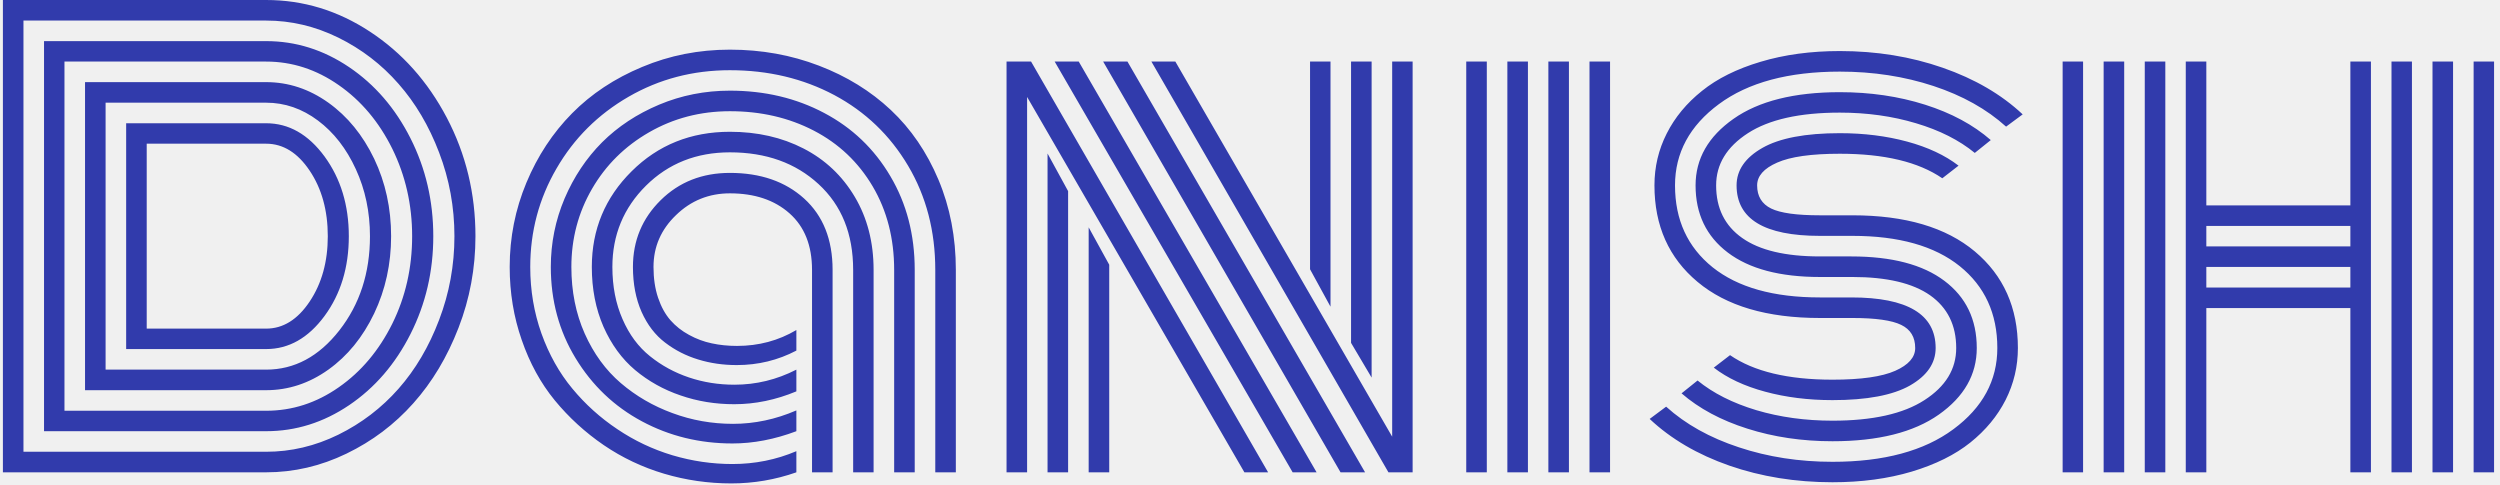
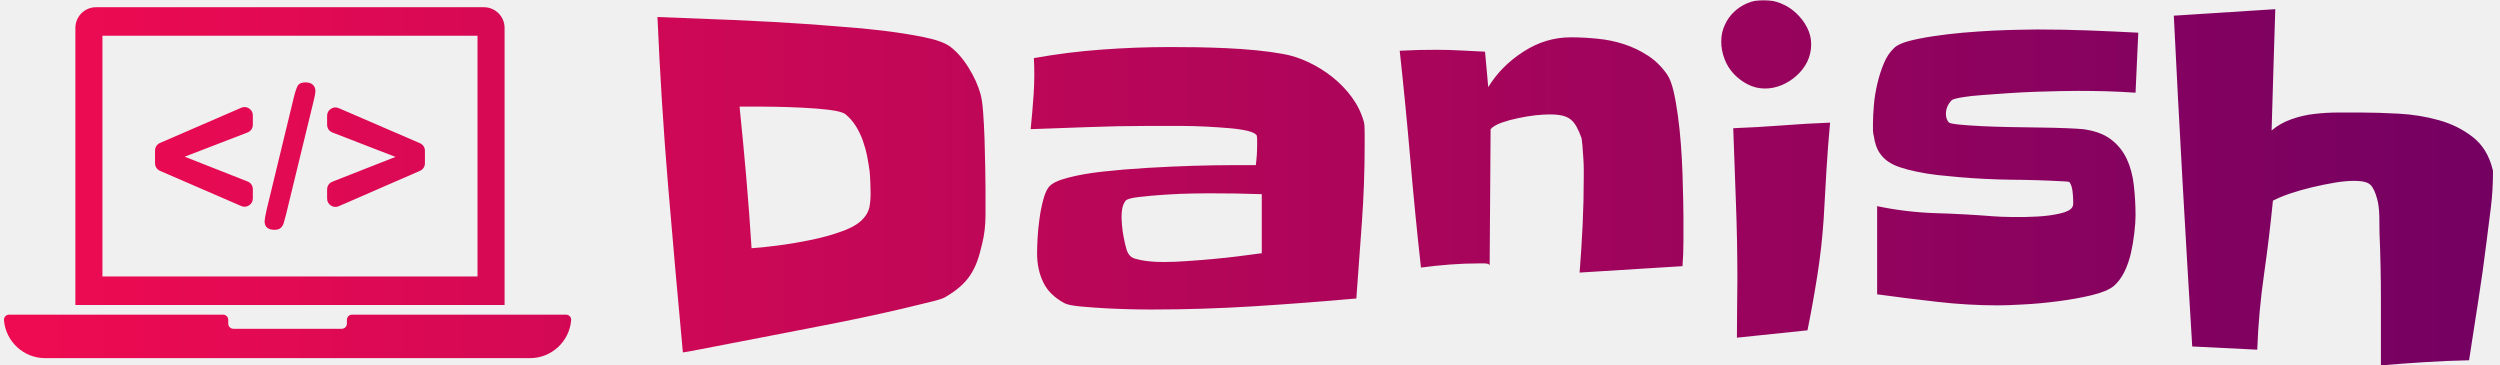
- <svg xmlns="http://www.w3.org/2000/svg" version="1.1" width="1000" height="194" viewBox="0 0 1000 194">
-   <g transform="matrix(1,0,0,1,-0.6060377,-0.3156345)">
-     <svg viewBox="0 0 396 77" data-background-color="#ffffff" preserveAspectRatio="xMidYMid meet" height="194" width="1000">
-       <g id="tight-bounds" transform="matrix(1,0,0,1,0.2399909,0.1252776)">
-         <svg viewBox="0 0 395.52 76.749" height="76.749" width="395.52">
+ <svg xmlns="http://www.w3.org/2000/svg" version="1.1" width="1000" height="146" viewBox="0 0 1000 146">
+   <g transform="matrix(1,0,0,1,-0.6060606,0.07320454)">
+     <svg viewBox="0 0 396 58" data-background-color="#ffffff" preserveAspectRatio="xMidYMid meet" height="146" width="1000">
+       <g id="tight-bounds" transform="matrix(1,0,0,1,0.24,-0.02908126)">
+         <svg viewBox="0 0 395.52 58.058" height="58.058" width="395.52">
          <g>
-             <svg viewBox="0 0 395.52 76.749" height="76.749" width="395.52">
-               <g>
-                 <svg viewBox="0 0 395.52 76.749" height="76.749" width="395.52">
+             <svg viewBox="0 0 536.321 78.726" height="58.058" width="395.52">
+               <g transform="matrix(1,0,0,1,140.8011,0)">
+                 <svg viewBox="0 0 395.52 78.726" height="78.726" width="395.52">
                  <g id="textblocktransform">
-                     <svg viewBox="0 0 395.52 76.749" height="76.749" width="395.52" id="textblock">
+                     <svg viewBox="0 0 395.52 78.726" height="78.726" width="395.52" id="textblock">
                      <g>
-                         <svg viewBox="0 0 395.52 76.749" height="76.749" width="395.52">
+                         <svg viewBox="0 0 395.52 78.726" height="78.726" width="395.52">
                          <g transform="matrix(1,0,0,1,0,0)">
-                             <svg width="395.52" viewBox="2.27 -40.43 213.24 41.38" height="76.749" data-palette-color="#313bac">
-                               <path d="M24.8-10.55L12.82-10.55 12.82-29.88Q12.82-29.88 24.8-29.88L24.8-29.88Q27.71-29.88 29.8-27.04 31.88-24.19 31.88-20.21L31.88-20.21Q31.88-16.21 29.8-13.38 27.71-10.55 24.8-10.55L24.8-10.55ZM14.58-28.13L14.58-12.3 24.8-12.3Q26.98-12.3 28.53-14.62 30.08-16.94 30.08-20.21L30.08-20.21Q30.08-23.51 28.53-25.82 26.98-28.13 24.8-28.13L24.8-28.13 14.58-28.13ZM11.06-31.64L11.06-8.79 24.8-8.79Q28.44-8.79 31.07-12.15 33.69-15.5 33.69-20.21L33.69-20.21Q33.69-23.32 32.48-25.95 31.27-28.59 29.24-30.11 27.2-31.64 24.8-31.64L24.8-31.64 11.06-31.64ZM24.8-7.03L9.3-7.03 9.3-33.4 24.8-33.4Q27.66-33.4 30.13-31.64 32.59-29.88 34.05-26.84 35.5-23.8 35.5-20.21L35.5-20.21Q35.5-16.65 34.05-13.6 32.59-10.55 30.13-8.79 27.66-7.03 24.8-7.03L24.8-7.03ZM7.54-35.16L7.54-5.27 24.8-5.27Q28.15-5.27 31.02-7.28 33.89-9.28 35.6-12.72 37.3-16.16 37.3-20.21L37.3-20.21Q37.3-24.24 35.6-27.7 33.89-31.15 31.01-33.15 28.13-35.16 24.8-35.16L24.8-35.16 7.54-35.16ZM24.8-3.52L5.79-3.52 5.79-36.91 24.8-36.91Q28.61-36.91 31.91-34.68 35.21-32.45 37.16-28.59 39.11-24.73 39.11-20.21 39.11-15.7 37.16-11.84 35.21-7.98 31.91-5.75 28.61-3.52 24.8-3.52L24.8-3.52ZM4.03-38.67L4.03-1.76 24.8-1.76Q28-1.76 30.98-3.22 33.96-4.69 36.13-7.15 38.31-9.62 39.61-13.05 40.92-16.48 40.92-20.21 40.92-23.95 39.61-27.37 38.31-30.79 36.13-33.26 33.96-35.74 30.98-37.21 28-38.67 24.8-38.67L24.8-38.67 4.03-38.67ZM24.8 0L24.8 0 2.27 0 2.27-40.43 24.8-40.43Q29.57-40.43 33.69-37.72 37.82-35.01 40.27-30.35 42.72-25.68 42.72-20.21L42.72-20.21Q42.72-16.11 41.27-12.37 39.82-8.62 37.4-5.91 34.99-3.2 31.68-1.6 28.37 0 24.8 0ZM71.53 0L71.53-17.33Q71.53-20.46 69.6-22.17 67.67-23.88 64.5-23.88L64.5-23.88Q61.81-23.88 59.89-22.02 57.96-20.17 57.96-17.58L57.96-17.58Q57.96-16.11 58.35-14.95 58.74-13.79 59.41-13.02 60.08-12.26 61.01-11.76 61.94-11.25 62.95-11.04 63.96-10.82 65.11-10.82L65.11-10.82Q67.89-10.82 70.19-12.18L70.19-12.18 70.19-10.42Q67.82-9.18 65.09-9.18L65.09-9.18Q63.33-9.18 61.78-9.66 60.23-10.13 58.96-11.1 57.69-12.06 56.94-13.73 56.2-15.41 56.2-17.58L56.2-17.58Q56.2-20.95 58.57-23.29 60.94-25.63 64.5-25.63L64.5-25.63Q68.43-25.63 70.86-23.43 73.29-21.22 73.29-17.33L73.29-17.33 73.29 0 71.53 0ZM76.8-17.33L76.8-17.33 76.8 0 75.05 0 75.05-17.33Q75.05-21.95 72.09-24.67 69.14-27.39 64.5-27.39L64.5-27.39Q60.2-27.39 57.32-24.54 54.44-21.68 54.44-17.58L54.44-17.58Q54.44-15.09 55.31-13.11 56.17-11.13 57.66-9.94 59.15-8.74 61-8.12 62.84-7.5 64.89-7.5L64.89-7.5Q67.67-7.5 70.19-8.79L70.19-8.79 70.19-6.93Q67.55-5.83 64.87-5.83L64.87-5.83Q62.45-5.83 60.28-6.58 58.1-7.32 56.39-8.75 54.69-10.18 53.68-12.46 52.68-14.75 52.68-17.58L52.68-17.58Q52.68-22.39 56.09-25.77 59.49-29.15 64.5-29.15L64.5-29.15Q68.02-29.15 70.8-27.72 73.58-26.29 75.19-23.58 76.8-20.87 76.8-17.33ZM80.32-17.33L80.32-17.33 80.32 0 78.56 0 78.56-17.33Q78.56-21.36 76.72-24.48 74.88-27.59 71.68-29.25 68.48-30.91 64.5-30.91L64.5-30.91Q60.72-30.91 57.59-29.11 54.47-27.32 52.7-24.27 50.93-21.22 50.93-17.58L50.93-17.58Q50.93-14.45 52.07-11.88 53.22-9.3 55.16-7.64 57.1-5.98 59.58-5.07 62.06-4.15 64.77-4.15L64.77-4.15Q67.53-4.15 70.19-5.3L70.19-5.3 70.19-3.52Q67.4-2.47 64.72-2.47L64.72-2.47Q60.5-2.47 56.96-4.37 53.42-6.27 51.29-9.77 49.17-13.26 49.17-17.58L49.17-17.58Q49.17-20.65 50.35-23.44 51.54-26.22 53.56-28.25 55.59-30.27 58.44-31.47 61.3-32.67 64.5-32.67L64.5-32.67Q68.97-32.67 72.57-30.76 76.17-28.86 78.24-25.34 80.32-21.83 80.32-17.33ZM83.84-17.33L83.84-17.33 83.84 0 82.08 0 82.08-17.33Q82.08-22.31 79.76-26.23 77.44-30.15 73.44-32.29 69.43-34.42 64.5-34.42L64.5-34.42Q59.76-34.42 55.83-32.15 51.9-29.88 49.66-26.01 47.41-22.14 47.41-17.58L47.41-17.58Q47.41-14.58 48.37-11.88 49.34-9.18 51.01-7.17 52.68-5.15 54.87-3.69 57.05-2.22 59.58-1.46 62.11-0.71 64.72-0.71L64.72-0.71Q67.6-0.71 70.19-1.81L70.19-1.81 70.19 0Q67.48 0.95 64.62 0.95L64.62 0.95Q61.67 0.95 58.87 0.12 56.08-0.71 53.7-2.33 51.32-3.96 49.51-6.16 47.7-8.37 46.68-11.33 45.65-14.28 45.65-17.58L45.65-17.58Q45.65-21.36 47.08-24.79 48.51-28.22 50.99-30.73 53.46-33.23 56.99-34.7 60.52-36.18 64.5-36.18L64.5-36.18Q68.55-36.18 72.12-34.81 75.68-33.45 78.27-31.02 80.86-28.59 82.35-25.05 83.84-21.51 83.84-17.33ZM115.91-35.16L115.91-14.18 114.16-17.38 114.16-35.16 115.91-35.16ZM119.43-35.16L119.43-8.11 117.67-11.08 117.67-35.16 119.43-35.16ZM95.21 0L95.21-20.97 96.97-17.77 96.97 0 95.21 0ZM91.69 0L91.69-27.29 93.45-24.07 93.45 0 91.69 0ZM112.67 0L92.3-35.16 94.36-35.16 114.72 0 112.67 0ZM116.77 0L96.45-35.16 98.53-35.16 118.87 0 116.77 0ZM120.87 0L100.58-35.16 102.63-35.16 121.19-3.05 121.19-35.16 122.94-35.16 122.94 0 120.87 0ZM108.54 0L89.94-32.13 89.94 0 88.18 0 88.18-35.16 90.28-35.16 110.57 0 108.54 0ZM138.08 0L138.08-35.16 139.84-35.16 139.84 0 138.08 0ZM134.56 0L134.56-35.16 136.32-35.16 136.32 0 134.56 0ZM131.05 0L131.05-35.16 132.81-35.16 132.81 0 131.05 0ZM127.53 0L127.53-35.16 129.29-35.16 129.29 0 127.53 0ZM160.59-16.72L160.59-16.72 157.8-16.72Q152.68-16.72 149.92-18.81 147.16-20.9 147.16-24.56L147.16-24.56Q147.16-27.98 150.41-30.26 153.65-32.54 159.51-32.54L159.51-32.54Q163.42-32.54 166.8-31.47 170.18-30.4 172.43-28.44L172.43-28.44 171.06-27.34Q169.06-28.98 166.03-29.88 163-30.79 159.51-30.79L159.51-30.79Q154.36-30.79 151.64-29.03 148.92-27.27 148.92-24.56L148.92-24.56Q148.92-21.63 151.15-20.06 153.38-18.48 157.8-18.48L157.8-18.48 160.49-18.48Q165.69-18.48 168.46-16.39 171.23-14.31 171.23-10.64L171.23-10.64Q171.23-7.23 167.98-4.94 164.74-2.66 158.88-2.66L158.88-2.66Q154.97-2.66 151.59-3.74 148.21-4.81 145.96-6.76L145.96-6.76 147.33-7.86Q149.33-6.23 152.36-5.32 155.39-4.42 158.88-4.42L158.88-4.42Q164.03-4.42 166.75-6.18 169.47-7.93 169.47-10.64L169.47-10.64Q169.47-13.57 167.24-15.15 165-16.72 160.59-16.72ZM160.59-13.21L160.59-13.21 157.8-13.21Q151.02-13.21 147.33-16.3 143.64-19.38 143.64-24.56L143.64-24.56Q143.64-26.93 144.69-29 145.74-31.08 147.71-32.65 149.67-34.23 152.72-35.14 155.78-36.06 159.51-36.06L159.51-36.06Q164.22-36.06 168.32-34.63 172.43-33.2 175.16-30.64L175.16-30.64 173.74-29.59Q171.25-31.84 167.52-33.07 163.78-34.3 159.51-34.3L159.51-34.3Q152.92-34.3 149.16-31.52 145.4-28.74 145.4-24.56L145.4-24.56Q145.4-20.14 148.62-17.55 151.85-14.97 157.8-14.97L157.8-14.97 160.49-14.97Q167.71-14.97 167.71-10.64L167.71-10.64Q167.71-8.69 165.51-7.43 163.3-6.18 158.88-6.18L158.88-6.18Q155.78-6.18 153.12-6.9 150.45-7.62 148.72-8.96L148.72-8.96 150.11-10.03Q153.16-7.93 158.88-7.93L158.88-7.93Q162.54-7.93 164.25-8.69 165.96-9.45 165.96-10.64L165.96-10.64Q165.96-12.04 164.76-12.62 163.56-13.21 160.59-13.21ZM160.59-20.24L160.59-20.24 157.8-20.24Q150.67-20.24 150.67-24.56L150.67-24.56Q150.67-26.51 152.88-27.77 155.09-29.03 159.51-29.03L159.51-29.03Q162.61-29.03 165.27-28.31 167.93-27.59 169.67-26.25L169.67-26.25 168.28-25.17Q165.22-27.27 159.51-27.27L159.51-27.27Q155.85-27.27 154.14-26.51 152.43-25.76 152.43-24.56L152.43-24.56Q152.43-23.17 153.63-22.58 154.82-22 157.8-22L157.8-22 160.59-22Q167.37-22 171.06-18.91 174.75-15.82 174.75-10.64L174.75-10.64Q174.75-8.28 173.7-6.2 172.65-4.13 170.68-2.55 168.72-0.98 165.66-0.06 162.61 0.85 158.88 0.85L158.88 0.85Q154.16 0.85 150.06-0.57 145.96-2 143.23-4.57L143.23-4.57 144.64-5.62Q147.13-3.37 150.87-2.14 154.6-0.9 158.88-0.9L158.88-0.9Q165.47-0.9 169.23-3.69 172.99-6.47 172.99-10.64L172.99-10.64Q172.99-15.06 169.77-17.65 166.54-20.24 160.59-20.24ZM213.76 0L213.76-35.16 215.51-35.16 215.51 0 213.76 0ZM178.58 0L178.58-35.16 180.33-35.16 180.33 0 178.58 0ZM210.24 0L210.24-35.16 212-35.16 212 0 210.24 0ZM206.73 0L206.73-35.16 208.48-35.16 208.48 0 206.73 0ZM203.21-22.85L203.21-35.16 204.97-35.16 204.97 0 203.21 0 203.21-14.06 190.88-14.06 190.88 0 189.12 0 189.12-35.16 190.88-35.16 190.88-22.85 203.21-22.85ZM185.61 0L185.61-35.16 187.37-35.16 187.37 0 185.61 0ZM182.09 0L182.09-35.16 183.85-35.16 183.85 0 182.09 0ZM190.88-15.82L203.21-15.82 203.21-17.58 190.88-17.58 190.88-15.82ZM190.88-19.34L203.21-19.34 203.21-21.09 190.88-21.09 190.88-19.34Z" opacity="1" transform="matrix(1,0,0,1,0,0)" fill="#313bac" class="wordmark-text-0" data-fill-palette-color="primary" id="text-0" />
-                             </svg>
+                             <svg width="395.52" viewBox="3.76 -37.35 194.27 38.67" height="78.726" data-palette-color="url(#9c70b4b7-7000-4726-8f95-637b82169d4f)" />
                          </g>
                        </svg>
                      </g>
                    </svg>
                  </g>
                </svg>
              </g>
+               <g transform="matrix(1,0,0,1,0,1.557782)">
+                 <svg viewBox="0 0 122.216 75.611" height="75.611" width="122.216">
+                   <g>
+                     <svg xml:space="preserve" version="1.1" style="shape-rendering:geometricPrecision;text-rendering:geometricPrecision;image-rendering:optimizeQuality;" viewBox="2.687 16.916 74.625 46.168" x="0" y="0" fill-rule="evenodd" clip-rule="evenodd" height="75.611" width="122.216" class="icon-icon-0" data-fill-palette-color="accent" id="icon-0" />
+                   </g>
+                 </svg>
+               </g>
            </svg>
          </g>
          <defs />
+           <mask id="8cd67242-0c29-461d-8f6d-6ea633b32ab0">
+             <g id="SvgjsG1231">
+               <svg viewBox="0 0 395.52 58.058" height="58.058" width="395.52">
+                 <g>
+                   <svg viewBox="0 0 536.321 78.726" height="58.058" width="395.52">
+                     <g transform="matrix(1,0,0,1,140.8011,0)">
+                       <svg viewBox="0 0 395.52 78.726" height="78.726" width="395.52">
+                         <g id="SvgjsG1230">
+                           <svg viewBox="0 0 395.52 78.726" height="78.726" width="395.52" id="SvgjsSvg1229">
+                             <g>
+                               <svg viewBox="0 0 395.52 78.726" height="78.726" width="395.52">
+                                 <g transform="matrix(1,0,0,1,0,0)">
+                                   <svg width="395.52" viewBox="3.76 -37.35 194.27 38.67" height="78.726" data-palette-color="url(#9c70b4b7-7000-4726-8f95-637b82169d4f)">
+                                     <path d="M38.48-17.53L38.48-17.53Q38.48-16.11 38.48-14.55 38.48-12.99 38.13-11.57L38.13-11.57Q37.89-10.5 37.6-9.69 37.3-8.89 36.87-8.23 36.43-7.57 35.79-7.01 35.16-6.45 34.23-5.91L34.23-5.91Q33.94-5.71 32.67-5.4 31.4-5.08 29.52-4.64 27.64-4.2 25.32-3.71 23-3.22 20.58-2.76 18.16-2.29 15.8-1.83 13.43-1.37 11.5-1 9.57-0.63 8.23-0.37 6.88-0.1 6.45-0.05L6.45-0.05Q5.62-8.98 4.88-17.77 4.15-26.56 3.76-35.55L3.76-35.55Q7.86-35.4 11.91-35.23 15.97-35.06 20.12-34.77L20.12-34.77Q21.19-34.67 23.27-34.52 25.34-34.38 27.59-34.11 29.83-33.84 31.81-33.45 33.79-33.06 34.67-32.47L34.67-32.47Q35.79-31.64 36.67-30.22 37.55-28.81 37.94-27.44L37.94-27.44Q38.13-26.81 38.23-25.46 38.33-24.12 38.38-22.61 38.43-21.09 38.45-19.68 38.48-18.26 38.48-17.53ZM26.32-16.89L26.32-16.89Q26.32-17.43 26.29-18.04 26.27-18.65 26.22-19.19L26.22-19.19Q26.12-19.97 25.95-20.83 25.78-21.68 25.49-22.49 25.2-23.29 24.76-24 24.32-24.71 23.68-25.24L23.68-25.24Q23.34-25.54 22.02-25.71 20.7-25.88 19.14-25.95 17.58-26.03 16.21-26.05 14.84-26.07 14.45-26.07L14.45-26.07 12.45-26.07Q12.84-22.27 13.16-18.58 13.48-14.89 13.72-11.08L13.72-11.08Q14.65-11.13 16.38-11.35 18.12-11.57 19.92-11.94 21.73-12.3 23.29-12.87 24.85-13.43 25.54-14.21L25.54-14.21Q26.07-14.79 26.2-15.45 26.32-16.11 26.32-16.89ZM78.61-22.02L78.61-22.02Q78.61-17.92 78.32-13.87 78.02-9.81 77.73-5.76L77.73-5.76Q72.26-5.27 66.84-4.93 61.42-4.59 55.95-4.59L55.95-4.59Q55.47-4.59 54.15-4.61 52.83-4.64 51.36-4.71 49.9-4.79 48.58-4.91 47.26-5.03 46.82-5.27L46.82-5.27Q45.21-6.15 44.58-7.5 43.94-8.84 43.94-10.55L43.94-10.55Q43.94-11.13 43.99-12.11 44.04-13.09 44.19-14.16 44.33-15.23 44.58-16.16 44.82-17.09 45.16-17.53L45.16-17.53Q45.6-18.12 47.17-18.53 48.73-18.95 50.9-19.19 53.07-19.43 55.59-19.58 58.1-19.73 60.4-19.8 62.69-19.87 64.5-19.87 66.31-19.87 67.09-19.87L67.09-19.87Q67.23-20.95 67.23-21.97L67.23-21.97Q67.23-22.07 67.23-22.49 67.23-22.9 67.19-23L67.19-23Q67.04-23.29 66.26-23.49 65.48-23.68 64.33-23.78 63.18-23.88 61.84-23.95 60.5-24.02 59.23-24.02 57.96-24.02 56.98-24.02 56-24.02 55.56-24.02L55.56-24.02Q52.49-24.02 49.41-23.9 46.34-23.78 43.26-23.68L43.26-23.68Q43.45-25.54 43.58-27.44 43.7-29.35 43.6-31.2L43.6-31.2Q47.17-31.84 50.75-32.1 54.34-32.37 58.01-32.37L58.01-32.37Q59.32-32.37 60.89-32.35 62.45-32.32 64.01-32.25 65.57-32.18 67.11-32.03 68.65-31.88 69.97-31.64L69.97-31.64Q71.34-31.4 72.68-30.76 74.02-30.13 75.19-29.2 76.36-28.27 77.24-27.08 78.12-25.88 78.51-24.51L78.51-24.51Q78.56-24.37 78.59-24.02 78.61-23.68 78.61-23.27 78.61-22.85 78.61-22.51 78.61-22.17 78.61-22.02ZM67.72-10.55L67.72-10.55 67.72-16.8Q66.31-16.85 64.89-16.87 63.47-16.89 62.06-16.89L62.06-16.89Q61.77-16.89 60.42-16.87 59.08-16.85 57.54-16.75 56-16.65 54.73-16.5 53.46-16.36 53.27-16.06L53.27-16.06Q53.02-15.67 52.95-15.26 52.88-14.84 52.88-14.4L52.88-14.4Q52.88-14.06 52.93-13.48 52.98-12.89 53.1-12.26 53.22-11.62 53.37-11.08 53.51-10.55 53.76-10.3L53.76-10.3Q53.95-10.06 54.42-9.94 54.88-9.81 55.42-9.74 55.95-9.67 56.49-9.64 57.03-9.62 57.32-9.62L57.32-9.62Q58.49-9.62 59.84-9.72 61.18-9.81 62.57-9.94 63.96-10.06 65.28-10.23 66.6-10.4 67.72-10.55ZM112.35-14.5L112.35-14.5Q112.35-13.18 112.35-11.84 112.35-10.5 112.25-9.18L112.25-9.18 101.36-8.5Q101.56-11.04 101.68-13.53 101.8-16.02 101.8-18.6L101.8-18.6Q101.8-18.85 101.8-19.43 101.8-20.02 101.75-20.68 101.7-21.34 101.66-21.92 101.61-22.51 101.56-22.75L101.56-22.75Q101.31-23.44 101.04-23.93 100.78-24.41 100.41-24.71 100.04-25 99.51-25.12 98.97-25.24 98.19-25.24L98.19-25.24Q97.6-25.24 96.7-25.15 95.8-25.05 94.87-24.85 93.94-24.66 93.11-24.37 92.28-24.07 91.94-23.68L91.94-23.68 91.84-9.28Q91.74-9.47 91.28-9.47 90.82-9.47 90.62-9.47L90.62-9.47Q89.16-9.47 87.59-9.35 86.03-9.23 84.57-9.03L84.57-9.03Q83.93-14.79 83.44-20.51 82.95-26.22 82.32-31.98L82.32-31.98Q83.3-32.03 84.27-32.06 85.25-32.08 86.23-32.08L86.23-32.08Q87.5-32.08 88.79-32.01 90.08-31.93 91.35-31.88L91.35-31.88 91.69-28.13Q93.06-30.37 95.41-31.88 97.75-33.4 100.43-33.4L100.43-33.4Q101.8-33.4 103.27-33.25 104.73-33.11 106.07-32.67 107.42-32.23 108.61-31.45 109.81-30.66 110.64-29.44L110.64-29.44Q111.03-28.86 111.3-27.71 111.57-26.56 111.76-25.12 111.96-23.68 112.08-22.07 112.2-20.46 112.25-18.99 112.3-17.53 112.32-16.33 112.35-15.14 112.35-14.5ZM125.87-32.67L125.87-32.67Q125.87-31.69 125.46-30.83 125.04-29.98 124.33-29.35 123.63-28.71 122.75-28.34 121.87-27.98 120.99-27.98L120.99-27.98Q120.01-27.98 119.16-28.42 118.3-28.86 117.67-29.54 117.03-30.22 116.69-31.13 116.35-32.03 116.35-32.96L116.35-32.96Q116.35-33.89 116.72-34.69 117.08-35.5 117.69-36.08 118.3-36.67 119.11-37.01 119.91-37.35 120.84-37.35L120.84-37.35Q121.77-37.35 122.67-36.99 123.58-36.62 124.28-35.96 124.99-35.3 125.43-34.45 125.87-33.59 125.87-32.67ZM127.87-24.37L127.87-24.37Q127.63-21.78 127.48-19.24 127.34-16.7 127.19-14.16L127.19-14.16Q126.99-11.18 126.53-8.25 126.07-5.32 125.48-2.39L125.48-2.39 118.01-1.61Q118.01-3.17 118.03-4.69 118.06-6.2 118.06-7.76L118.06-7.76Q118.06-11.77 117.91-15.77 117.77-19.78 117.62-23.78L117.62-23.78Q120.21-23.88 122.72-24.07 125.24-24.27 127.87-24.37ZM160.49-33.89L160.49-33.89 160.2-27.54Q158.68-27.64 157.17-27.69 155.65-27.73 154.14-27.73L154.14-27.73Q153.51-27.73 152.33-27.71 151.16-27.69 149.72-27.64 148.28-27.59 146.77-27.49 145.25-27.39 143.98-27.29 142.71-27.2 141.84-27.05 140.96-26.9 140.76-26.76L140.76-26.76Q140.13-26.12 140.13-25.29L140.13-25.29Q140.13-24.76 140.42-24.41L140.42-24.41Q140.52-24.27 141.49-24.17 142.47-24.07 143.89-24 145.3-23.93 146.99-23.9 148.67-23.88 150.21-23.85 151.75-23.83 152.94-23.78 154.14-23.73 154.63-23.68L154.63-23.68Q156.48-23.44 157.58-22.61 158.68-21.78 159.27-20.53 159.85-19.29 160.02-17.72 160.2-16.16 160.2-14.55L160.2-14.55Q160.2-13.77 160.07-12.7 159.95-11.62 159.71-10.55 159.46-9.47 159-8.54 158.53-7.62 157.9-7.08L157.9-7.08Q157.17-6.49 155.53-6.1 153.9-5.71 152.02-5.47 150.14-5.22 148.38-5.13 146.62-5.03 145.69-5.03L145.69-5.03Q142.47-5.03 139.25-5.4 136.03-5.76 132.85-6.2L132.85-6.2 132.85-15.53Q135.93-14.89 139.03-14.79 142.13-14.7 145.25-14.45L145.25-14.45Q145.89-14.4 147.18-14.38 148.48-14.36 149.79-14.43 151.11-14.5 152.19-14.75 153.26-14.99 153.51-15.43L153.51-15.43Q153.6-15.58 153.6-15.77 153.6-15.97 153.6-16.11L153.6-16.11Q153.6-16.5 153.53-17.11 153.46-17.72 153.21-18.07L153.21-18.07Q153.16-18.12 152.87-18.14 152.58-18.16 152.53-18.16L152.53-18.16Q149.79-18.31 147.06-18.33 144.33-18.36 141.54-18.6L141.54-18.6Q140.42-18.7 139.27-18.82 138.12-18.95 137-19.19L137-19.19Q136.07-19.38 135.32-19.63 134.56-19.87 134-20.26 133.44-20.65 133.05-21.26 132.66-21.88 132.51-22.9L132.51-22.9Q132.41-23.24 132.41-23.56 132.41-23.88 132.41-24.27L132.41-24.27Q132.41-25.15 132.51-26.27 132.61-27.39 132.88-28.52 133.14-29.64 133.56-30.64 133.97-31.64 134.66-32.28L134.66-32.28Q135.1-32.71 136.22-33.01 137.34-33.3 138.81-33.52 140.27-33.74 141.93-33.89 143.59-34.03 145.13-34.11 146.67-34.18 147.91-34.2 149.16-34.23 149.79-34.23L149.79-34.23Q152.53-34.23 155.19-34.13 157.85-34.03 160.49-33.89ZM198.03-19.04L198.03-19.04Q198.03-17.24 197.81-15.41 197.59-13.57 197.35-11.77L197.35-11.77Q196.96-8.59 196.47-5.49 195.98-2.39 195.5 0.78L195.5 0.78Q193.1 0.83 190.81 0.98 188.51 1.12 186.17 1.32L186.17 1.32Q186.17-2.25 186.17-5.74 186.17-9.23 186.02-12.74L186.02-12.74Q186.02-13.43 186-14.5 185.97-15.58 185.78-16.26L185.78-16.26Q185.49-17.38 185.05-17.8 184.61-18.21 183.34-18.21L183.34-18.21Q182.46-18.21 181.29-18.02 180.11-17.82 178.89-17.53 177.67-17.24 176.57-16.87 175.48-16.5 174.74-16.11L174.74-16.11Q174.35-12.16 173.79-8.25 173.23-4.35 173.08-0.34L173.08-0.34 166.2-0.68Q165.66-9.47 165.17-18.19 164.68-26.9 164.25-35.69L164.25-35.69 174.99-36.38Q174.89-33.15 174.79-29.96 174.69-26.76 174.6-23.54L174.6-23.54Q175.52-24.32 176.7-24.73 177.87-25.15 179.11-25.29 180.36-25.44 181.63-25.44 182.9-25.44 184.07-25.44L184.07-25.44Q185.83-25.44 188.05-25.32 190.27-25.2 192.3-24.63 194.32-24.07 195.89-22.85 197.45-21.63 197.99-19.43L197.99-19.43Q198.03-19.34 198.03-19.24 198.03-19.14 198.03-19.04Z" opacity="1" transform="matrix(1,0,0,1,0,0)" fill="white" class="wordmark-text-0" id="SvgjsPath1228" />
+                                   </svg>
+                                 </g>
+                               </svg>
+                             </g>
+                           </svg>
+                         </g>
+                       </svg>
+                     </g>
+                     <g transform="matrix(1,0,0,1,0,1.557782)">
+                       <svg viewBox="0 0 122.216 75.611" height="75.611" width="122.216">
+                         <g>
+                           <svg xml:space="preserve" version="1.1" style="shape-rendering:geometricPrecision;text-rendering:geometricPrecision;image-rendering:optimizeQuality;" viewBox="2.687 16.916 74.625 46.168" x="0" y="0" fill-rule="evenodd" clip-rule="evenodd" height="75.611" width="122.216" class="icon-icon-0" data-fill-palette-color="accent" id="SvgjsSvg1227" />
+                         </g>
+                       </svg>
+                     </g>
+                   </svg>
+                 </g>
+                 <defs>
+                   <mask />
+                 </defs>
+               </svg>
+             </g>
+           </mask>
+           <linearGradient x1="0" x2="1" y1="0.5" y2="0.5" id="9c70b4b7-7000-4726-8f95-637b82169d4f">
+             <stop stop-color="#f00b51" offset="0" />
+             <stop stop-color="#730062" offset="1" />
+           </linearGradient>
+           <rect width="395.52" height="58.058" fill="url(#9c70b4b7-7000-4726-8f95-637b82169d4f)" mask="url(#8cd67242-0c29-461d-8f6d-6ea633b32ab0)" data-fill-palette-color="primary" />
+           <mask id="a9970967-f24f-4ed0-a0a5-2538b55bf466">
+             <g id="SvgjsG1240">
+               <svg viewBox="0 0 395.52 58.058" height="58.058" width="395.52">
+                 <g>
+                   <svg viewBox="0 0 536.321 78.726" height="58.058" width="395.52">
+                     <g transform="matrix(1,0,0,1,140.8011,0)">
+                       <svg viewBox="0 0 395.52 78.726" height="78.726" width="395.52">
+                         <g id="SvgjsG1239">
+                           <svg viewBox="0 0 395.52 78.726" height="78.726" width="395.52" id="SvgjsSvg1238">
+                             <g>
+                               <svg viewBox="0 0 395.52 78.726" height="78.726" width="395.52">
+                                 <g transform="matrix(1,0,0,1,0,0)">
+                                   <svg width="395.52" viewBox="3.76 -37.35 194.27 38.67" height="78.726" data-palette-color="url(#9c70b4b7-7000-4726-8f95-637b82169d4f)" />
+                                 </g>
+                               </svg>
+                             </g>
+                           </svg>
+                         </g>
+                       </svg>
+                     </g>
+                     <g transform="matrix(1,0,0,1,0,1.557782)">
+                       <svg viewBox="0 0 122.216 75.611" height="75.611" width="122.216">
+                         <g>
+                           <svg xml:space="preserve" version="1.1" style="shape-rendering:geometricPrecision;text-rendering:geometricPrecision;image-rendering:optimizeQuality;" viewBox="2.687 16.916 74.625 46.168" x="0" y="0" fill-rule="evenodd" clip-rule="evenodd" height="75.611" width="122.216" class="icon-icon-0" data-fill-palette-color="accent" id="SvgjsSvg1237">
+                             <g fill="white">
+                               <path class="" d="M35.432 40.861l0 1.207c0 0.381-0.176 0.707-0.494 0.916-0.318 0.208-0.688 0.24-1.036 0.089l-10.679-4.629c-0.409-0.177-0.659-0.559-0.659-1.005l0-1.663c0-0.447 0.25-0.828 0.659-1.005l10.679-4.629c0.348-0.151 0.718-0.119 1.036 0.089 0.318 0.209 0.494 0.535 0.494 0.916l0 1.228c0 0.461-0.27 0.855-0.701 1.021l-8.266 3.185 8.274 3.261c0.427 0.168 0.693 0.559 0.693 1.019z m-32.064 16.5l28.146 0c0.374 0 0.68 0.305 0.68 0.68l0 0.5c0 0.374 0.306 0.68 0.68 0.68l14.252 0c0.374 0 0.68-0.306 0.68-0.68l0-0.5c0-0.375 0.305-0.68 0.68-0.68l28.146 0c0.197 0 0.367 0.074 0.5 0.218 0.134 0.145 0.194 0.32 0.178 0.516-0.224 2.786-2.569 4.989-5.41 4.989l-63.8 0c-2.841 0-5.185-2.203-5.41-4.989-0.016-0.196 0.044-0.371 0.178-0.516 0.133-0.144 0.303-0.218 0.5-0.218z m11.429-40.445l51.043 0c1.492 0 2.713 1.221 2.713 2.714l0 36.459-56.469 0 0-36.459c0-1.493 1.22-2.714 2.713-2.714z m0.848 3.752l49.347 0 0 31.669-49.347 0 0-31.669z m27.746 8.737l-3.582 14.746c-0.122 0.489-0.227 0.874-0.314 1.153-0.092 0.28-0.227 0.503-0.411 0.66-0.183 0.157-0.45 0.236-0.799 0.236-0.87 0-1.306-0.376-1.306-1.127 0-0.197 0.087-0.686 0.257-1.472l3.569-14.747c0.188-0.786 0.367-1.323 0.537-1.612 0.175-0.292 0.507-0.437 1.001-0.437 0.428 0 0.755 0.101 0.978 0.306 0.227 0.205 0.341 0.49 0.341 0.848 0 0.262-0.092 0.742-0.271 1.446z m14.023 9.039l-10.678 4.651c-0.349 0.152-0.719 0.121-1.038-0.088-0.318-0.208-0.494-0.535-0.494-0.915l0-1.204c0-0.46 0.267-0.851 0.694-1.02l8.3-3.261-8.295-3.21c-0.43-0.167-0.699-0.56-0.699-1.021l0-1.179c0-0.38 0.176-0.706 0.493-0.915 0.317-0.209 0.687-0.241 1.036-0.09l10.678 4.61c0.41 0.177 0.661 0.559 0.661 1.005l0 1.634c0 0.445-0.249 0.826-0.658 1.003z" fill="white" />
+                             </g>
+                           </svg>
+                         </g>
+                       </svg>
+                     </g>
+                   </svg>
+                 </g>
+                 <defs>
+                   <mask />
+                 </defs>
+                 <mask>
+                   <g id="SvgjsG1236">
+                     <svg viewBox="0 0 395.52 58.058" height="58.058" width="395.52">
+                       <g>
+                         <svg viewBox="0 0 536.321 78.726" height="58.058" width="395.52">
+                           <g transform="matrix(1,0,0,1,140.8011,0)">
+                             <svg viewBox="0 0 395.52 78.726" height="78.726" width="395.52">
+                               <g id="SvgjsG1235">
+                                 <svg viewBox="0 0 395.52 78.726" height="78.726" width="395.52" id="SvgjsSvg1234">
+                                   <g>
+                                     <svg viewBox="0 0 395.52 78.726" height="78.726" width="395.52">
+                                       <g transform="matrix(1,0,0,1,0,0)">
+                                         <svg width="395.52" viewBox="3.76 -37.35 194.27 38.67" height="78.726" data-palette-color="url(#9c70b4b7-7000-4726-8f95-637b82169d4f)" />
+                                       </g>
+                                     </svg>
+                                   </g>
+                                 </svg>
+                               </g>
+                             </svg>
+                           </g>
+                           <g transform="matrix(1,0,0,1,0,1.557782)">
+                             <svg viewBox="0 0 122.216 75.611" height="75.611" width="122.216">
+                               <g>
+                                 <svg xml:space="preserve" version="1.1" style="shape-rendering:geometricPrecision;text-rendering:geometricPrecision;image-rendering:optimizeQuality;" viewBox="2.687 16.916 74.625 46.168" x="0" y="0" fill-rule="evenodd" clip-rule="evenodd" height="75.611" width="122.216" class="icon-icon-0" data-fill-palette-color="accent" id="SvgjsSvg1232" />
+                               </g>
+                             </svg>
+                           </g>
+                         </svg>
+                       </g>
+                       <defs>
+                         <mask />
+                       </defs>
+                     </svg>
+                   </g>
+                 </mask>
+               </svg>
+             </g>
+           </mask>
+           <linearGradient x1="0" x2="1" y1="0.5" y2="0.5" id="b8b794ba-7a52-4adc-beb4-eb8874909148">
+             <stop stop-color="#f00b51" offset="0" />
+             <stop stop-color="#730062" offset="1" />
+           </linearGradient>
+           <rect width="395.52" height="58.058" fill="url(#b8b794ba-7a52-4adc-beb4-eb8874909148)" mask="url(#a9970967-f24f-4ed0-a0a5-2538b55bf466)" data-fill-palette-color="accent" />
        </svg>
-         <rect width="395.52" height="76.749" fill="none" stroke="none" visibility="hidden" />
+         <rect width="395.52" height="58.058" fill="none" stroke="none" visibility="hidden" />
      </g>
    </svg>
  </g>
</svg>
